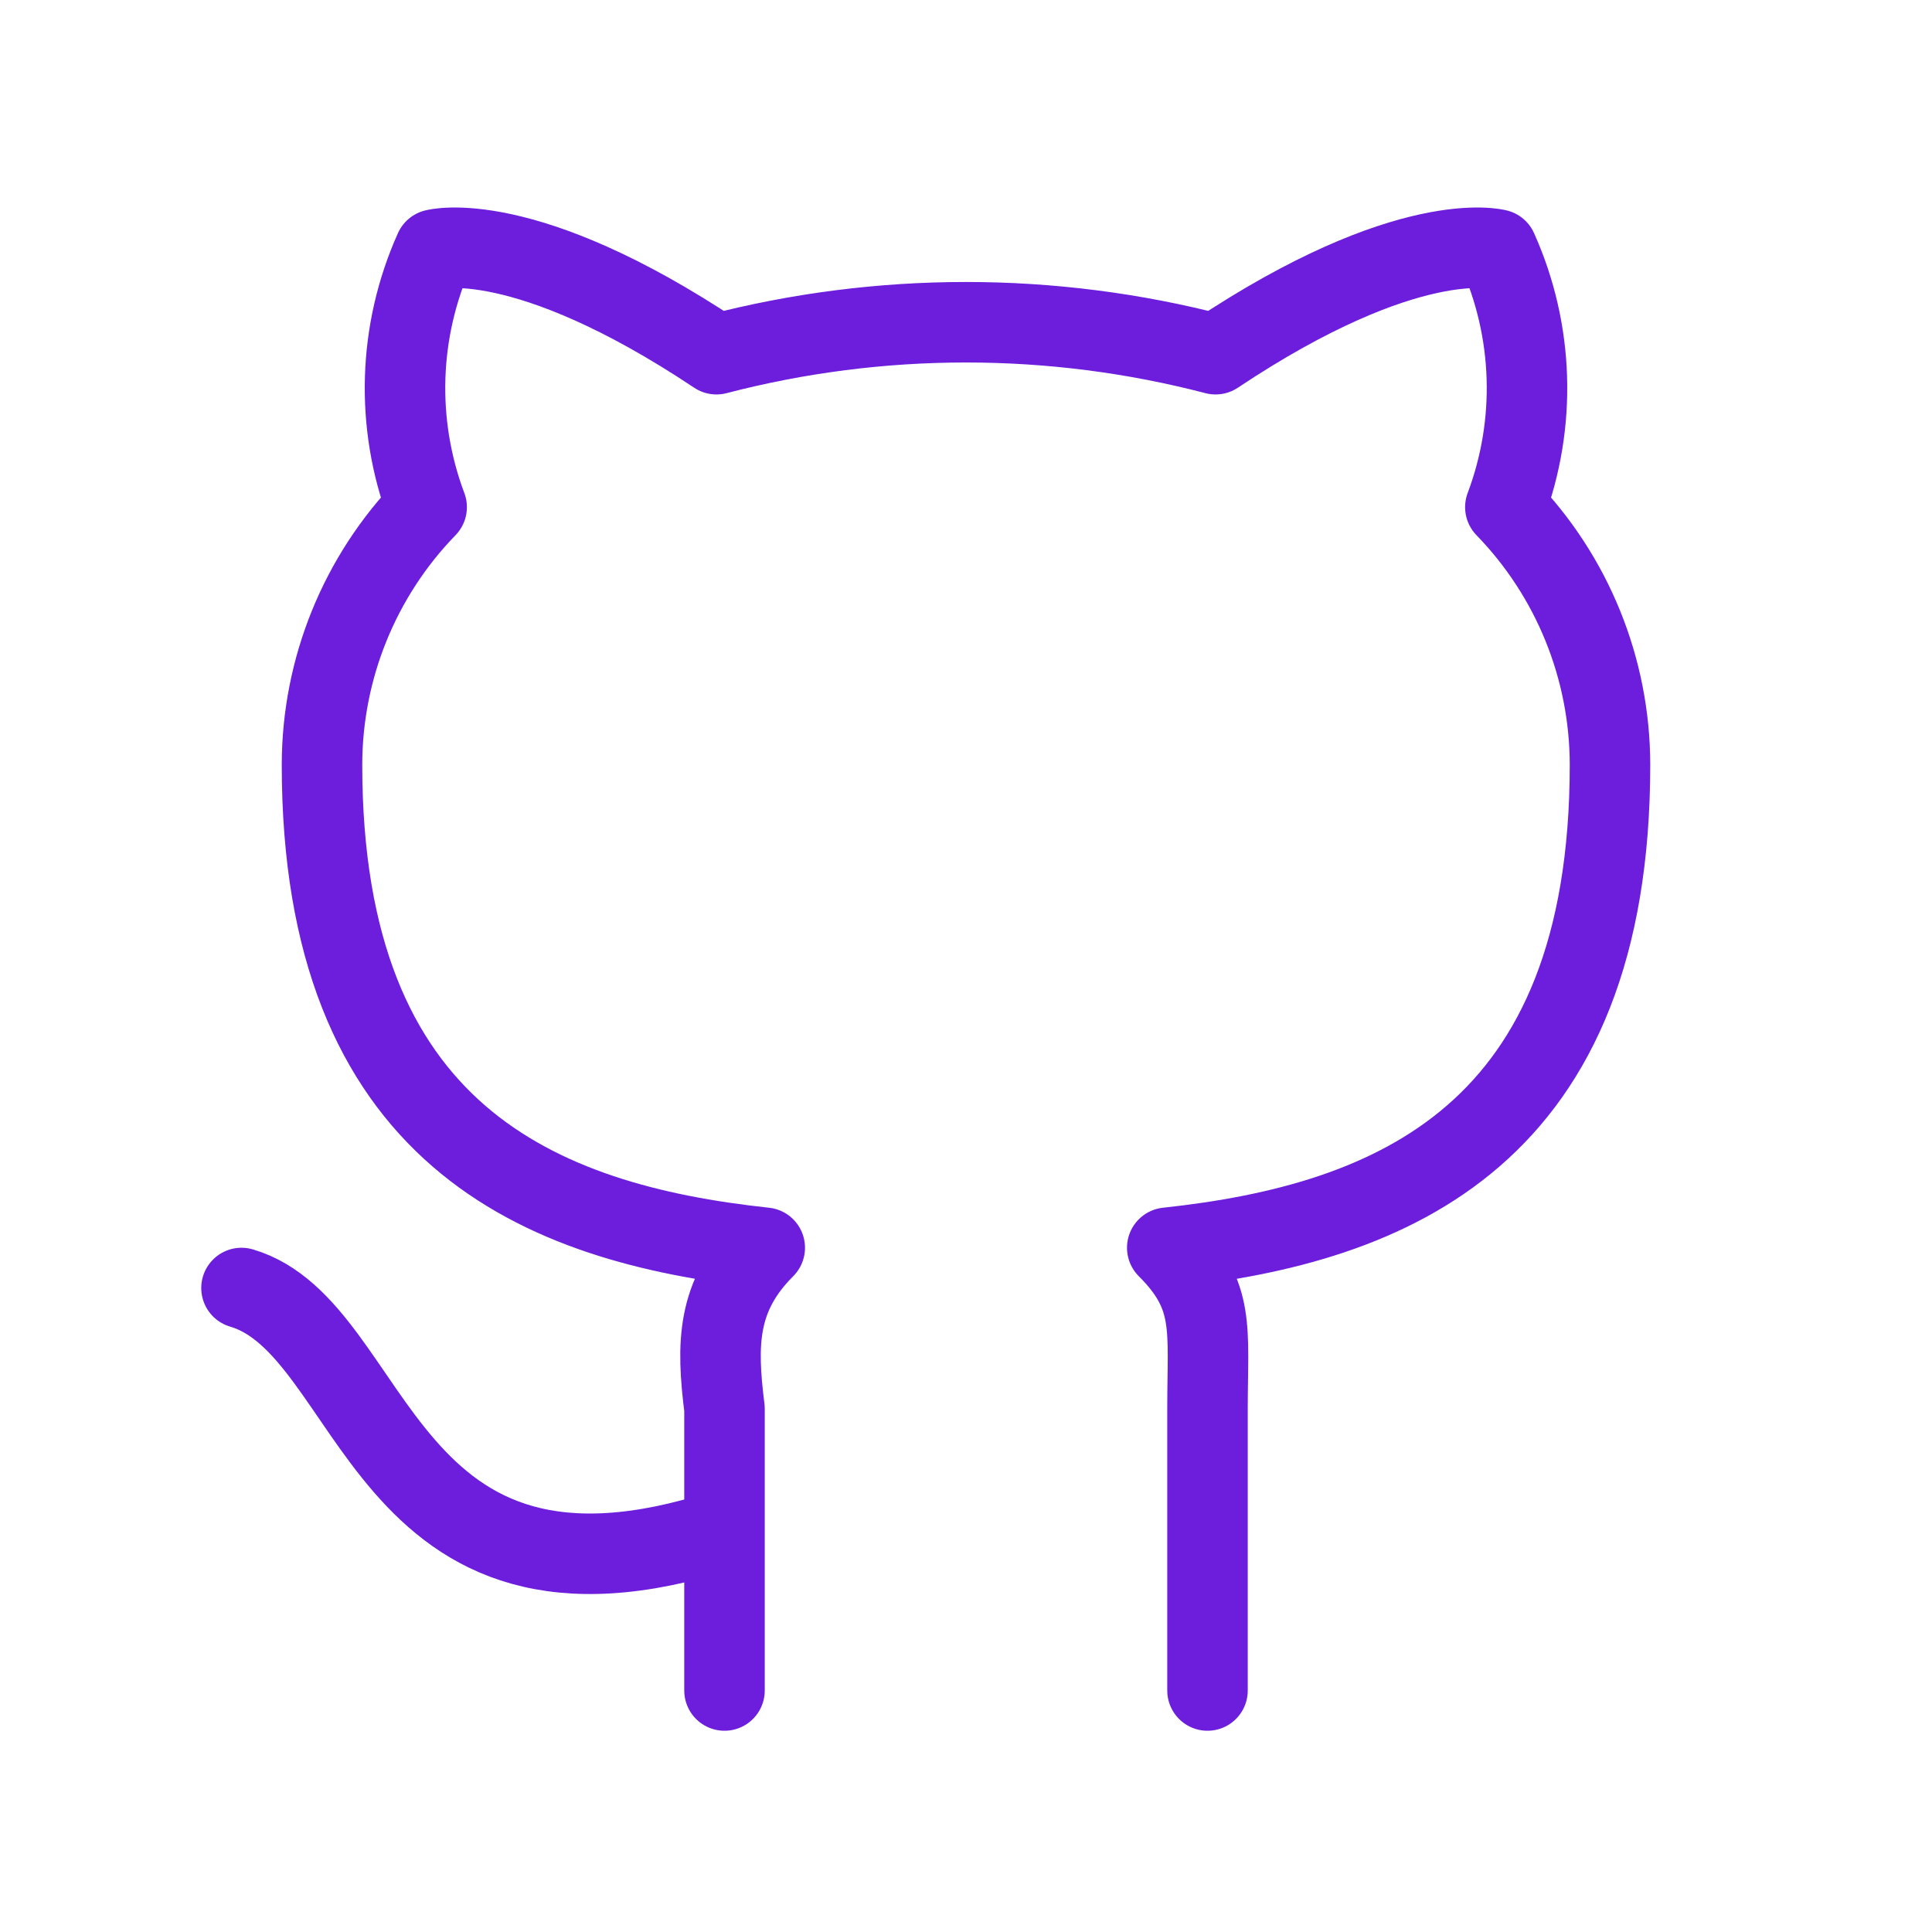
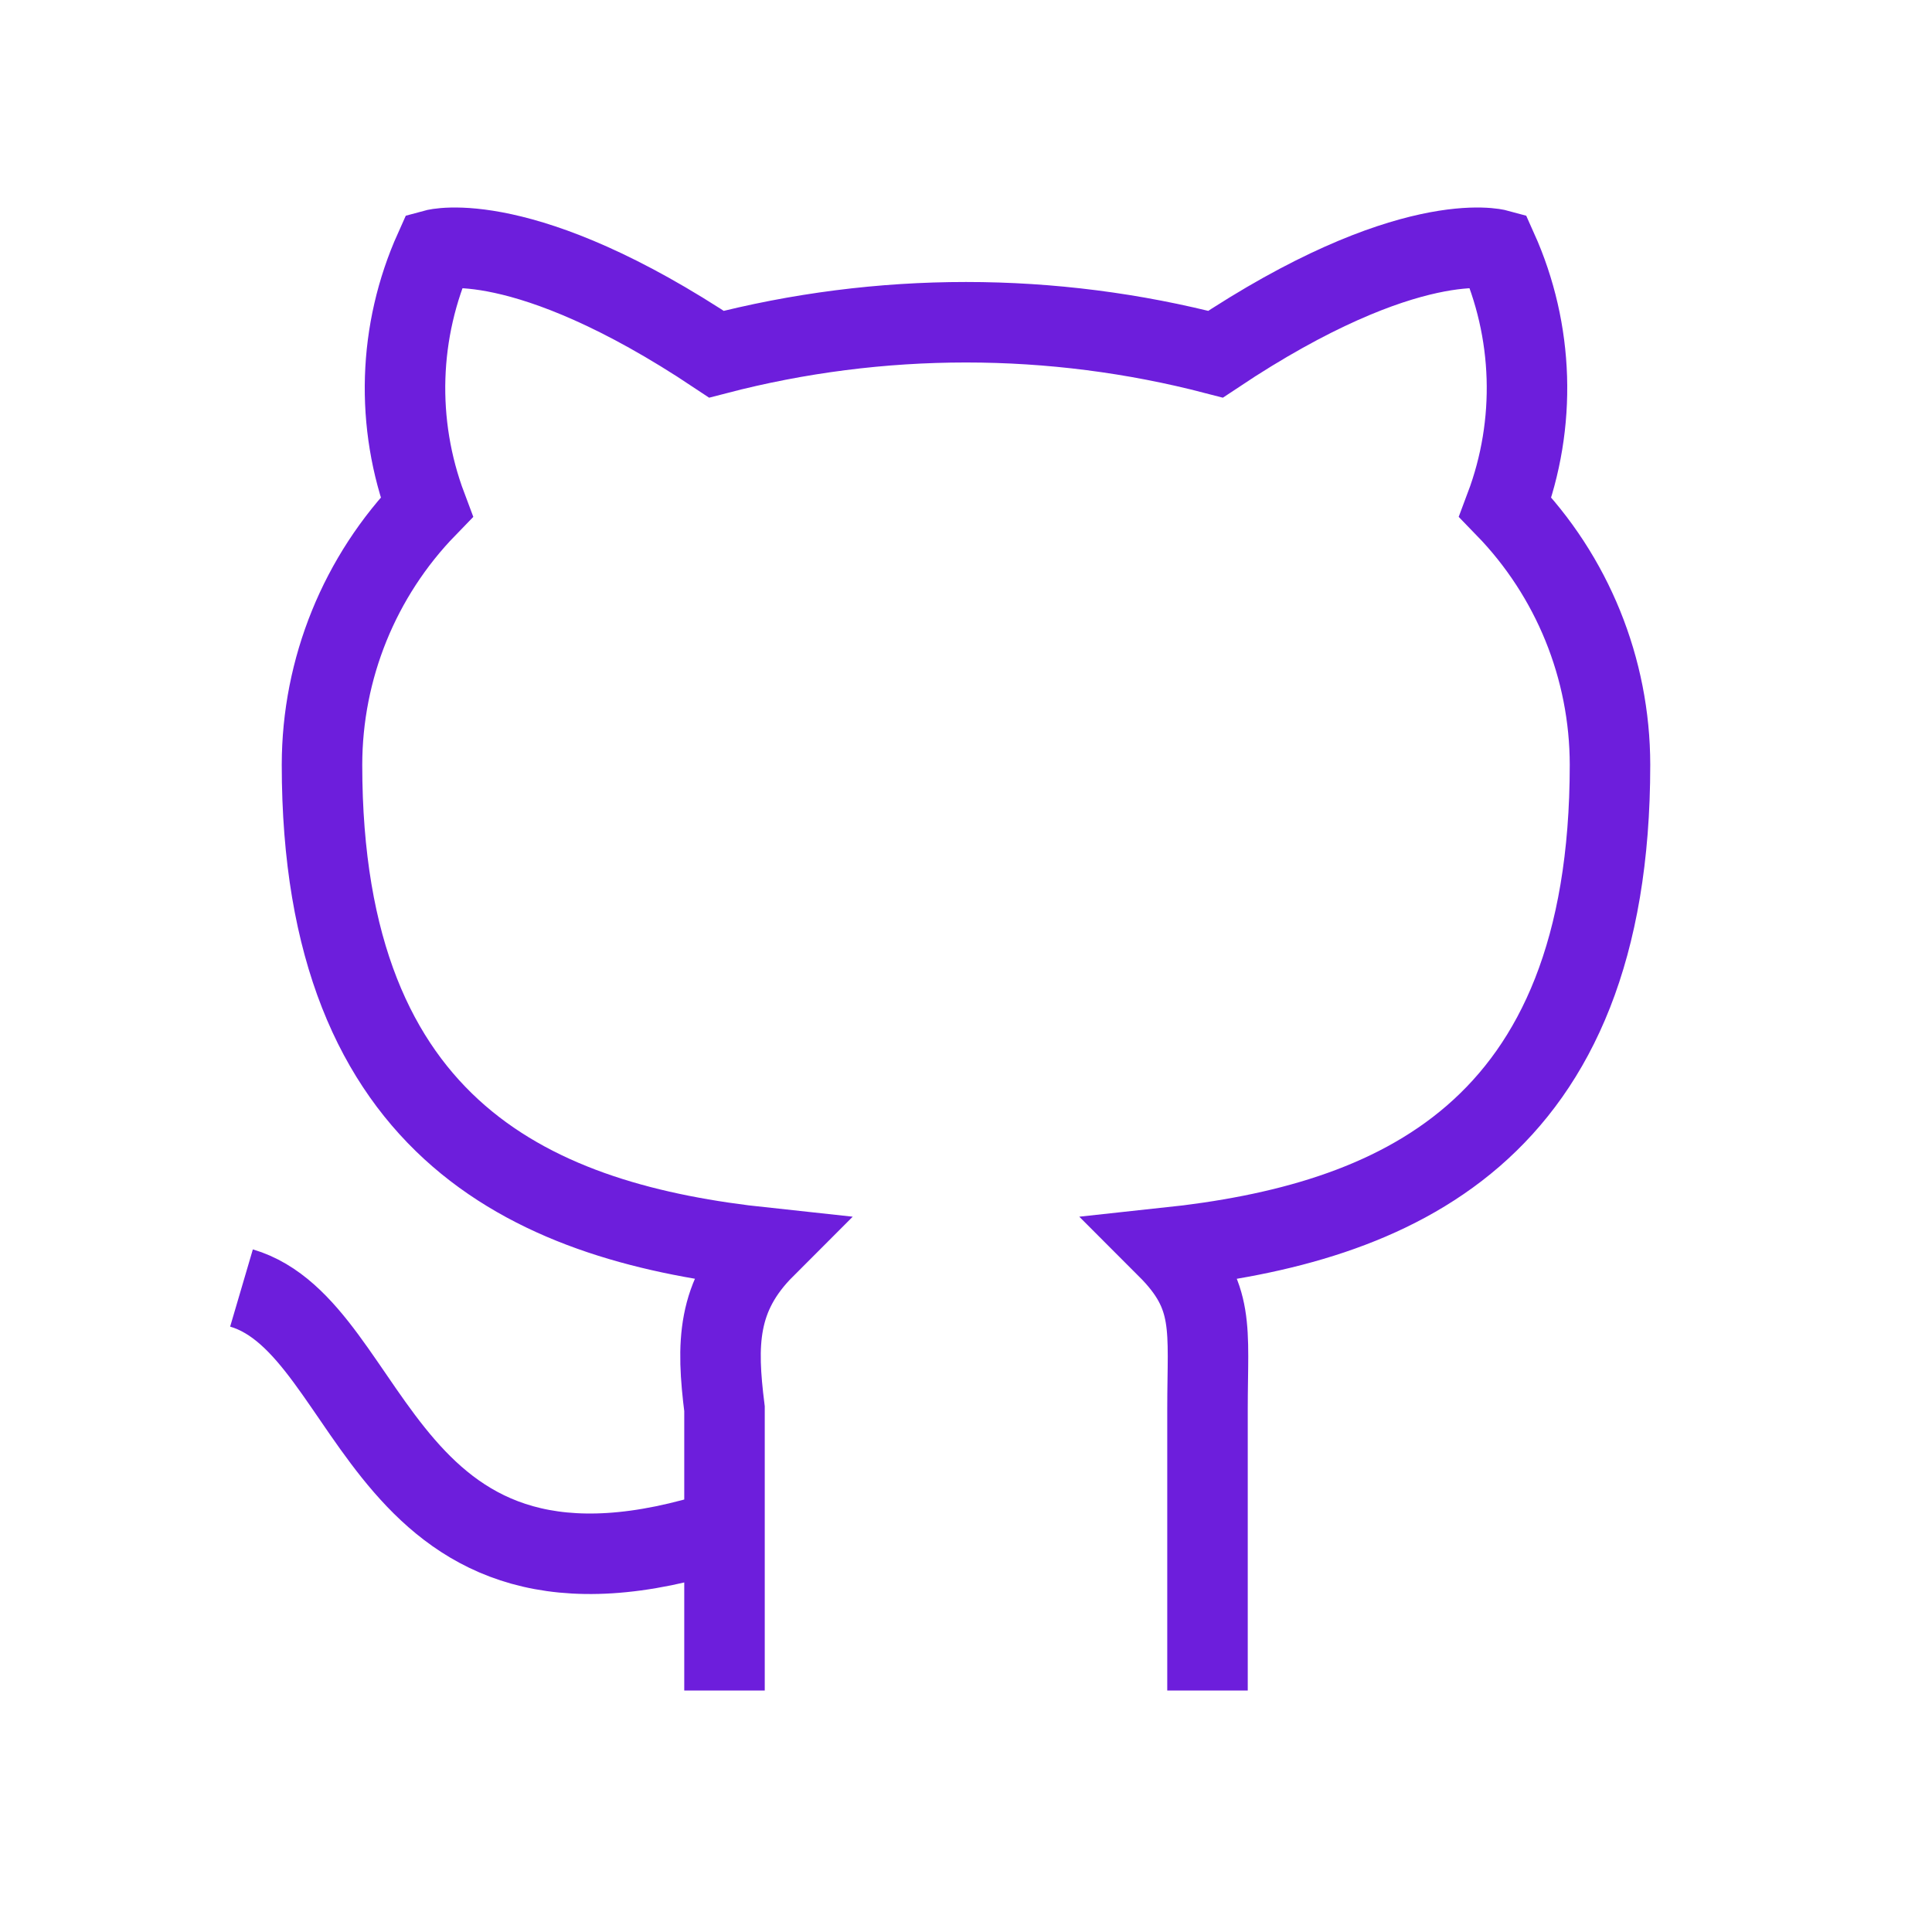
- <svg xmlns="http://www.w3.org/2000/svg" class="icon icon-tabler icon-tabler-brand-github" width="44" height="44" viewBox="0 0 24 24" strokeWidth="1.5" stroke="#6D1EDC" fill="none" stroke-linecap="round" stroke-linejoin="round">
+ <svg xmlns="http://www.w3.org/2000/svg" class="icon icon-tabler icon-tabler-brand-github" width="44" height="44" viewBox="0 0 24 24" strokeWidth="1.5" stroke="#6D1EDC" fill="none" strokeLineCap="round" strokeLineJoin="round">
  <path stroke="none" d="M0 0h24v24H0z" fill="none" />
  <path d="M9 19c-4.3 1.4 -4.3 -2.5 -6 -3m12 5v-3.5c0 -1 .1 -1.4 -.5 -2c2.8 -.3 5.5 -1.4 5.5 -6a4.6 4.6 0 0 0 -1.3 -3.2a4.2 4.2 0 0 0 -.1 -3.2s-1.1 -.3 -3.5 1.3a12.3 12.3 0 0 0 -6.2 0c-2.4 -1.6 -3.5 -1.3 -3.5 -1.3a4.2 4.2 0 0 0 -.1 3.2a4.6 4.6 0 0 0 -1.3 3.2c0 4.6 2.7 5.7 5.5 6c-.6 .6 -.6 1.2 -.5 2v3.5" />
</svg>
